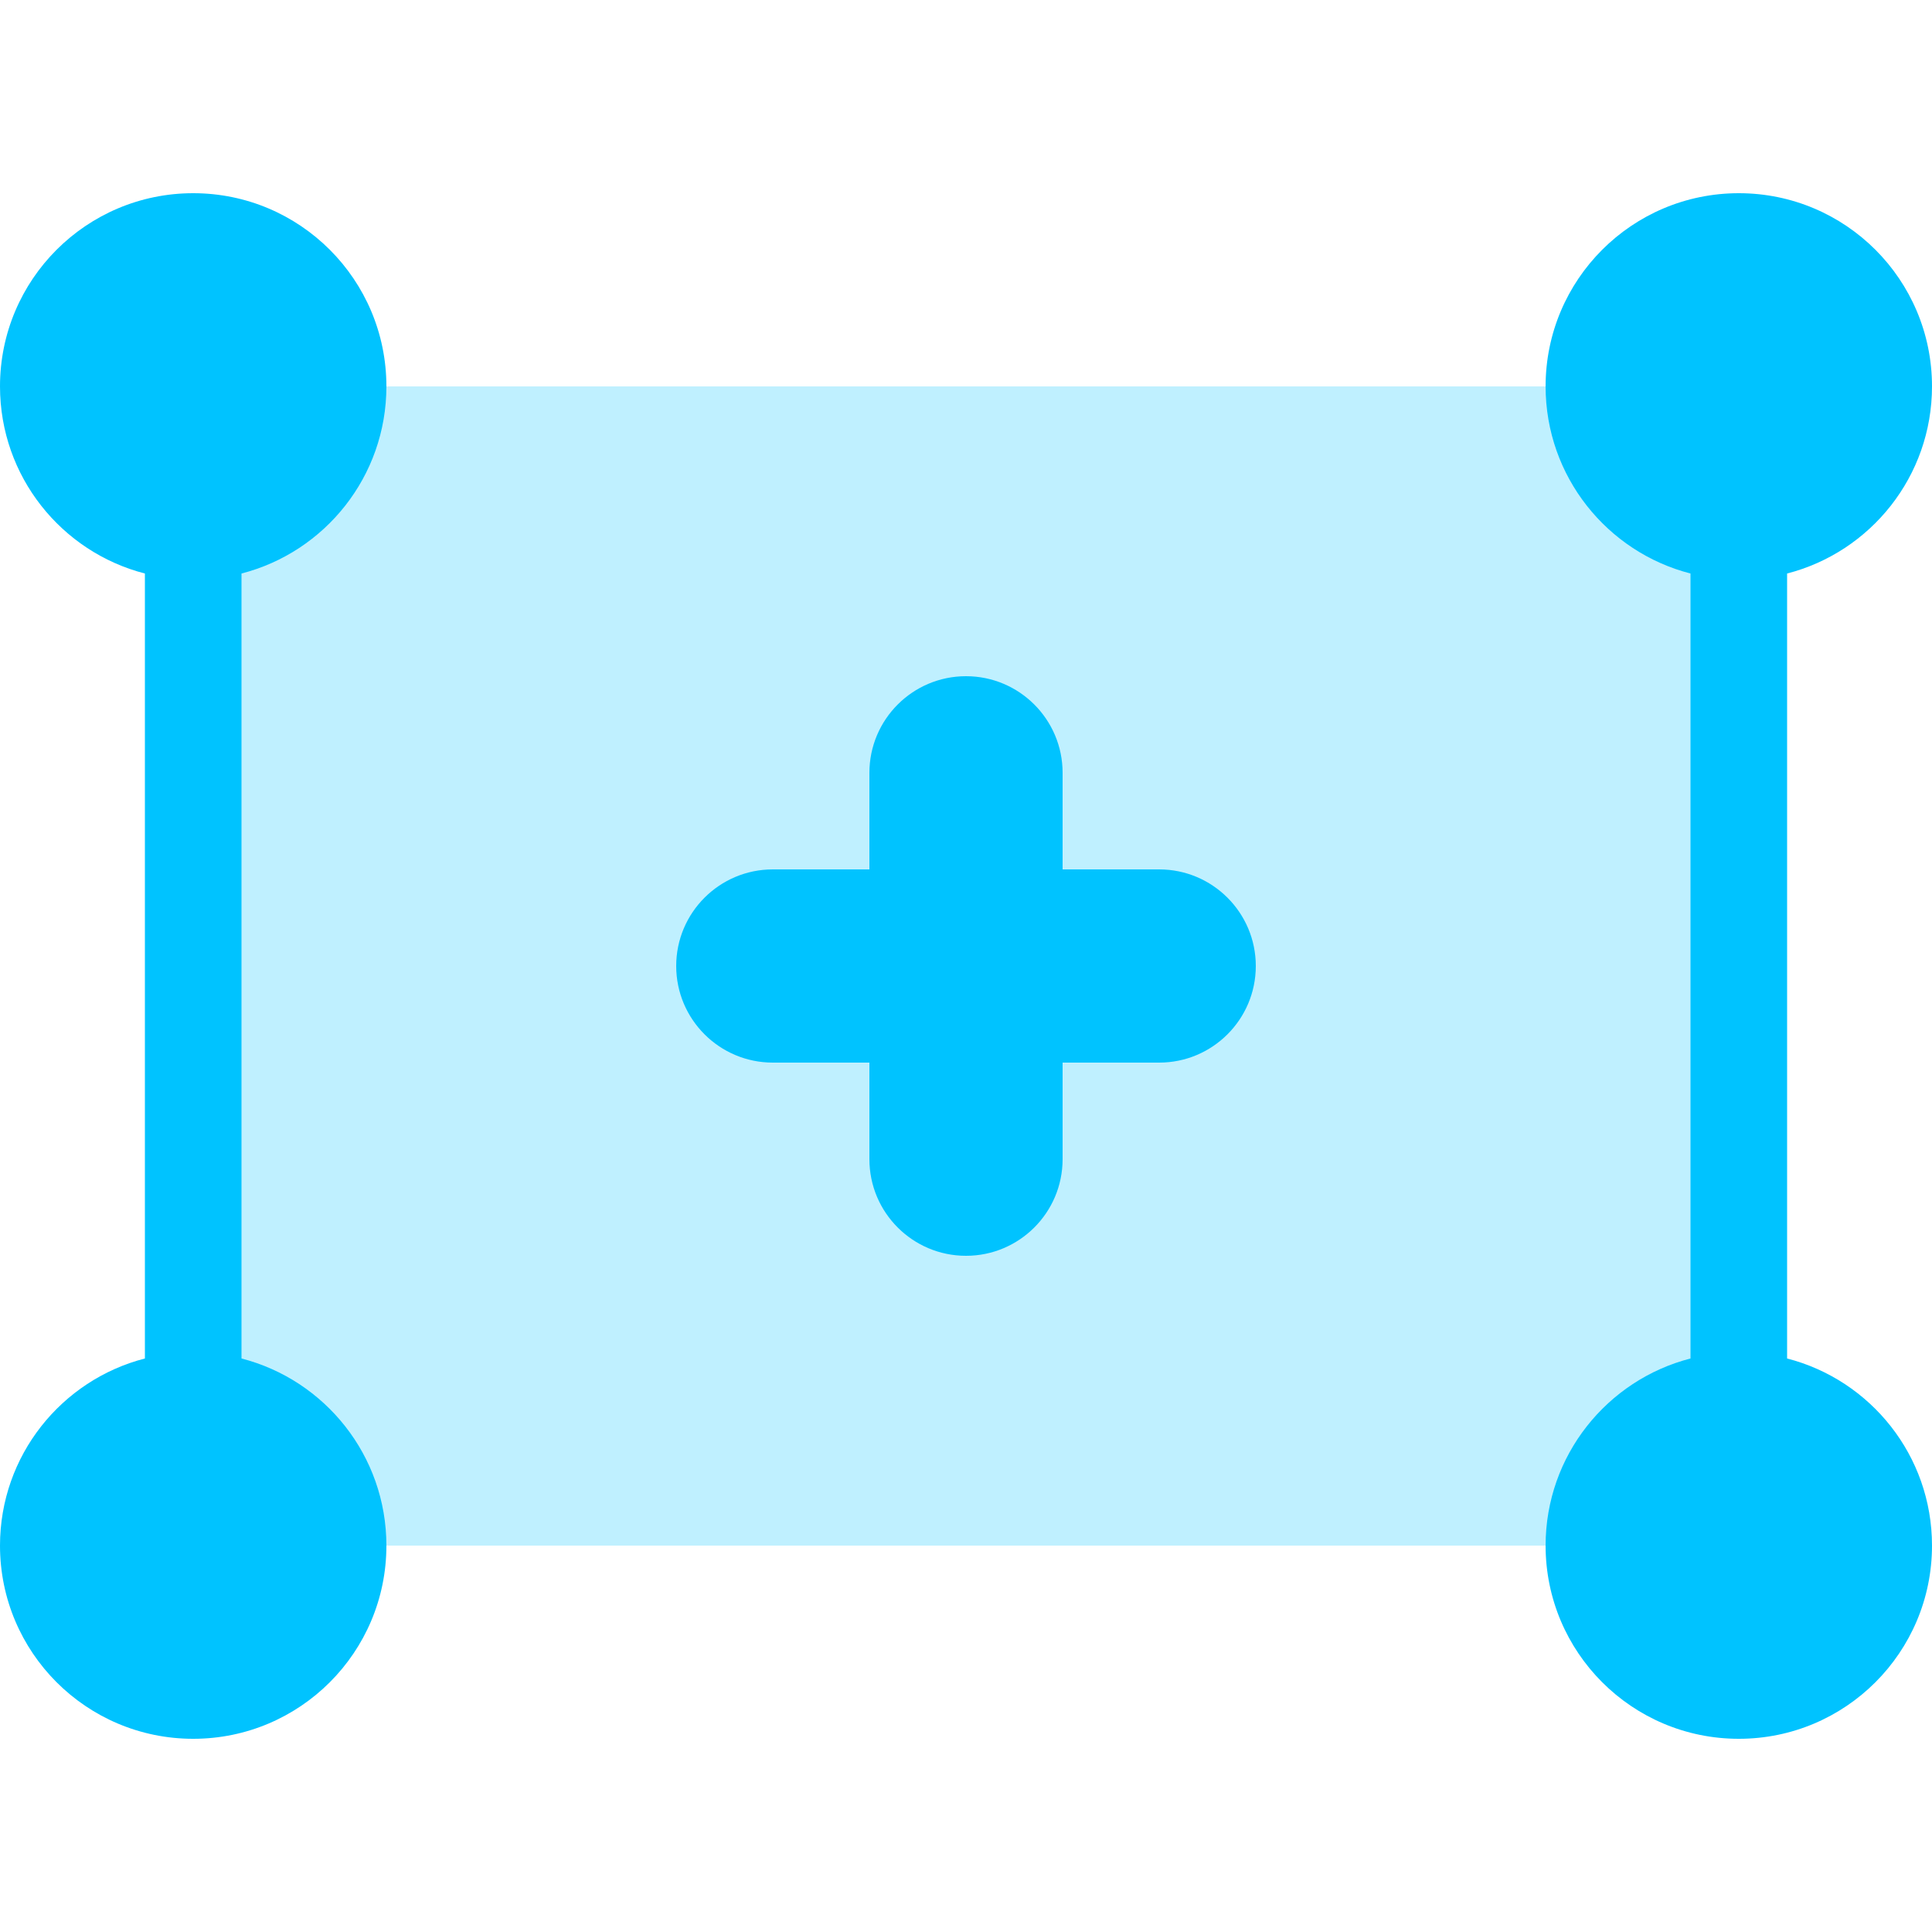
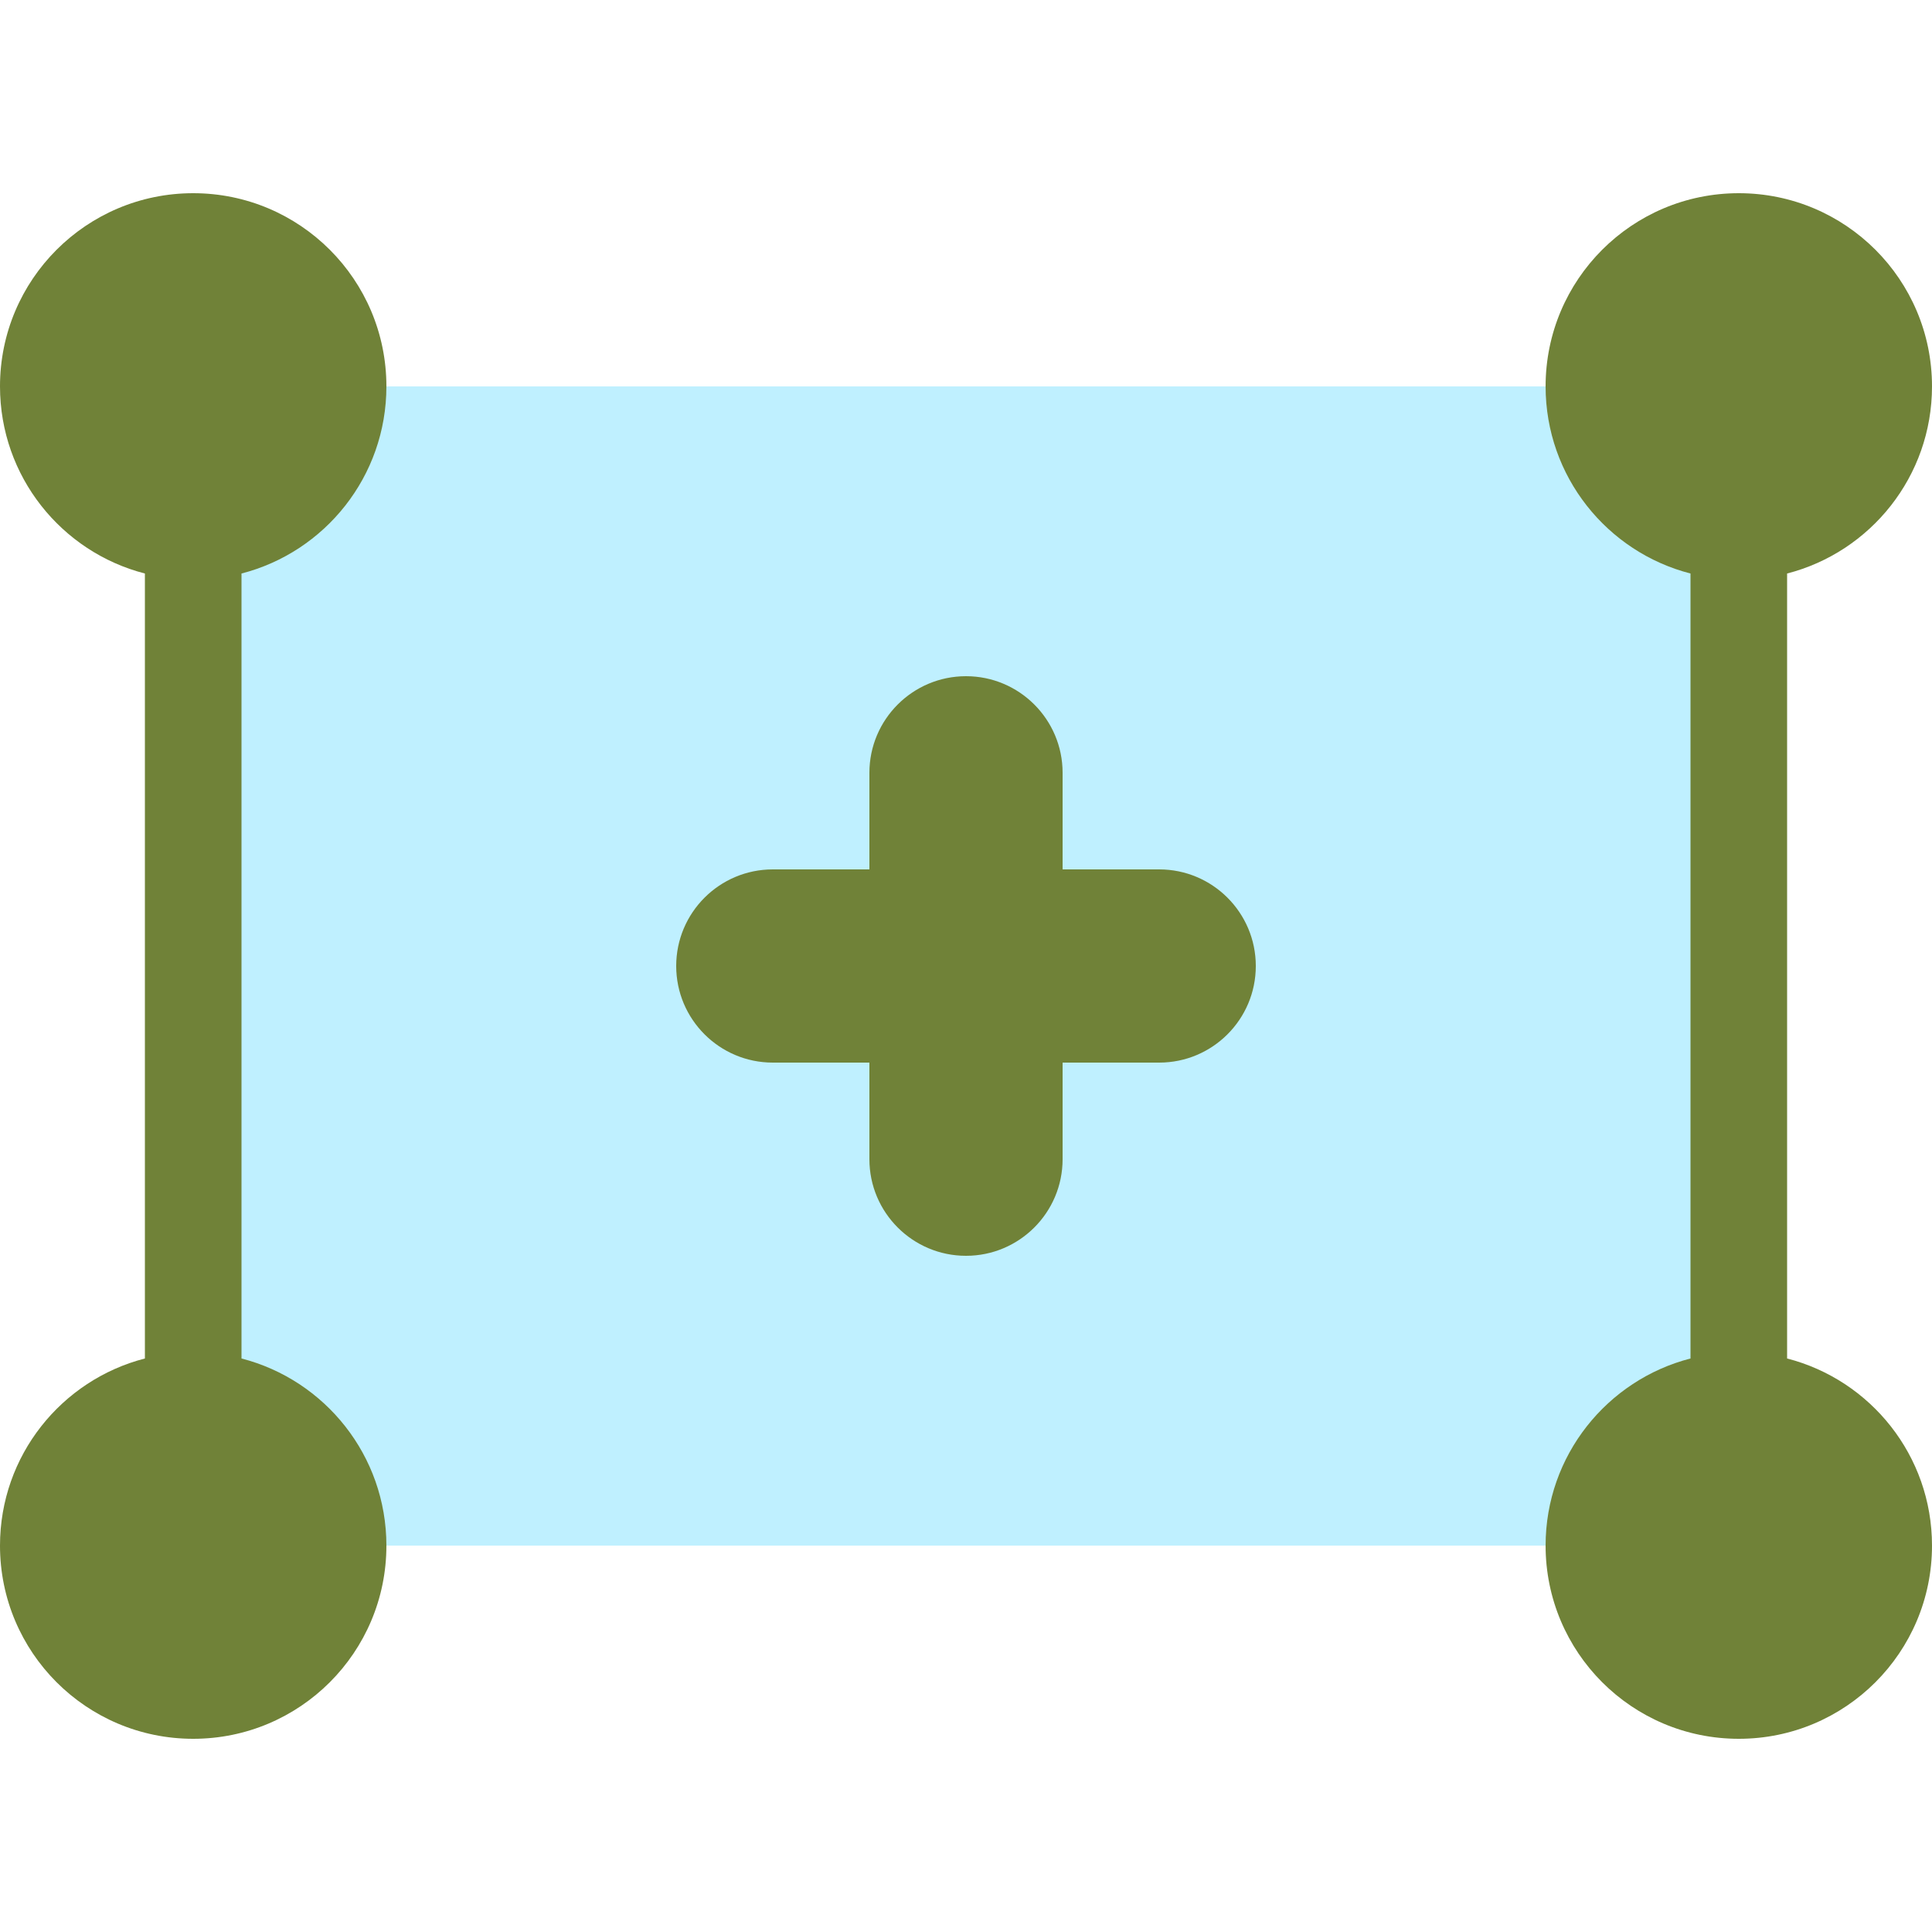
<svg xmlns="http://www.w3.org/2000/svg" width="20px" height="20px" viewBox="0 0 20 20" version="1.1">
  <g id="Sound/General/Copy" stroke="none" stroke-width="1" fill="none" fill-rule="evenodd">
    <g id="Secondary-Color" opacity="0.25" transform="translate(2, 4)" fill="#00c3ff">
      <rect id="selection" x="0" y="0" width="16" height="12" />
    </g>
-     <g id="Primary-Color" transform="translate(0, 2)" fill="#00c3ff" fill-rule="nonzero">
+     <g id="Primary-Color" transform="translate(0, 2)" fill="#708238" fill-rule="nonzero">
      <path d="M1.5,3.937 C0.637,3.715 0,2.932 0,2 C0,0.895 0.895,0 2,0 C3.105,0 4,0.895 4,2 C4,2.932 3.363,3.715 2.5,3.937 L2.5,12.063 C3.363,12.285 4,13.068 4,14 C4,15.105 3.105,16 2,16 C0.895,16 0,15.105 0,14 C0,13.068 0.637,12.285 1.5,12.063 L1.5,3.937 Z M17.5,12.063 L17.5,3.937 C16.637,3.715 16,2.932 16,2 C16,0.895 16.895,0 18,0 C19.105,0 20,0.895 20,2 C20,2.932 19.363,3.715 18.5,3.937 L18.5,12.063 C19.363,12.285 20,13.068 20,14 C20,15.105 19.105,16 18,16 C16.895,16 16,15.105 16,14 C16,13.068 16.637,12.285 17.5,12.063 Z M11,7 L12,7 C12.552,7 13,7.448 13,8 C13,8.552 12.552,9 12,9 L11,9 L11,10 C11,10.552 10.552,11 10,11 C9.448,11 9,10.552 9,10 L9,9 L8,9 C7.448,9 7,8.552 7,8 C7,7.448 7.448,7 8,7 L9,7 L9,6 C9,5.448 9.448,5 10,5 C10.552,5 11,5.448 11,6 L11,7 Z" id="handles-and-plus" />
    </g>
  </g>
</svg>
